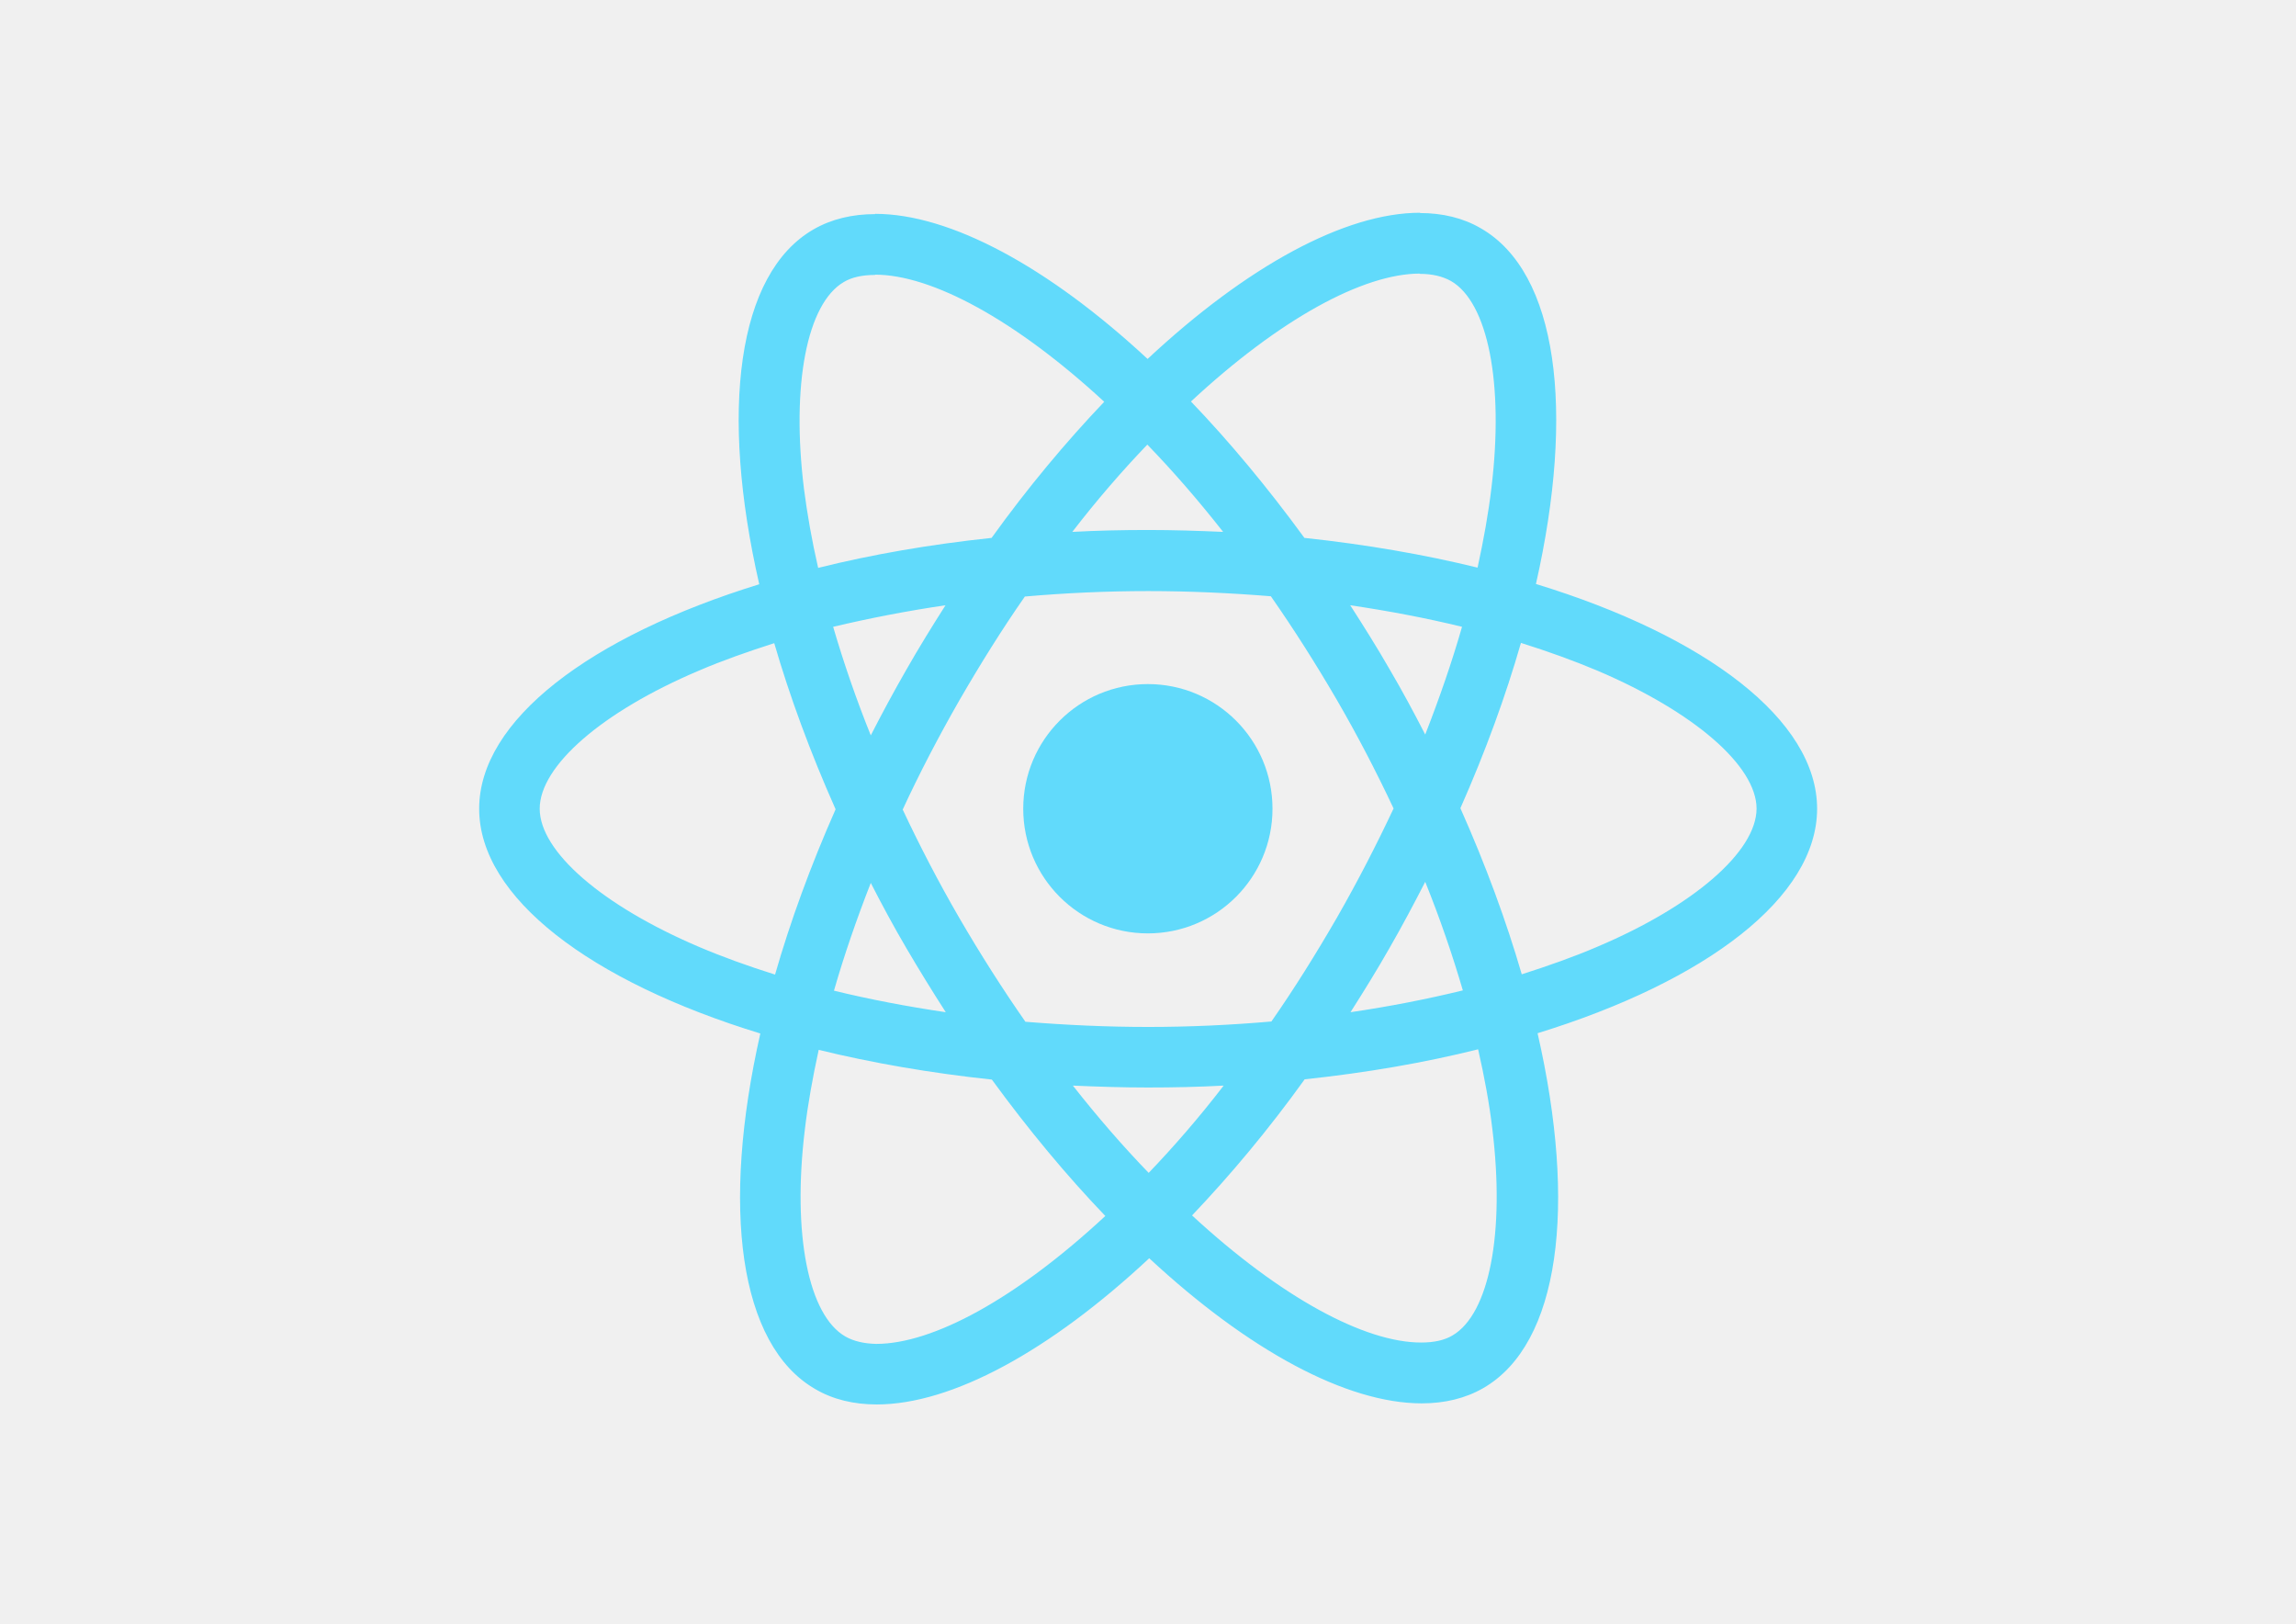
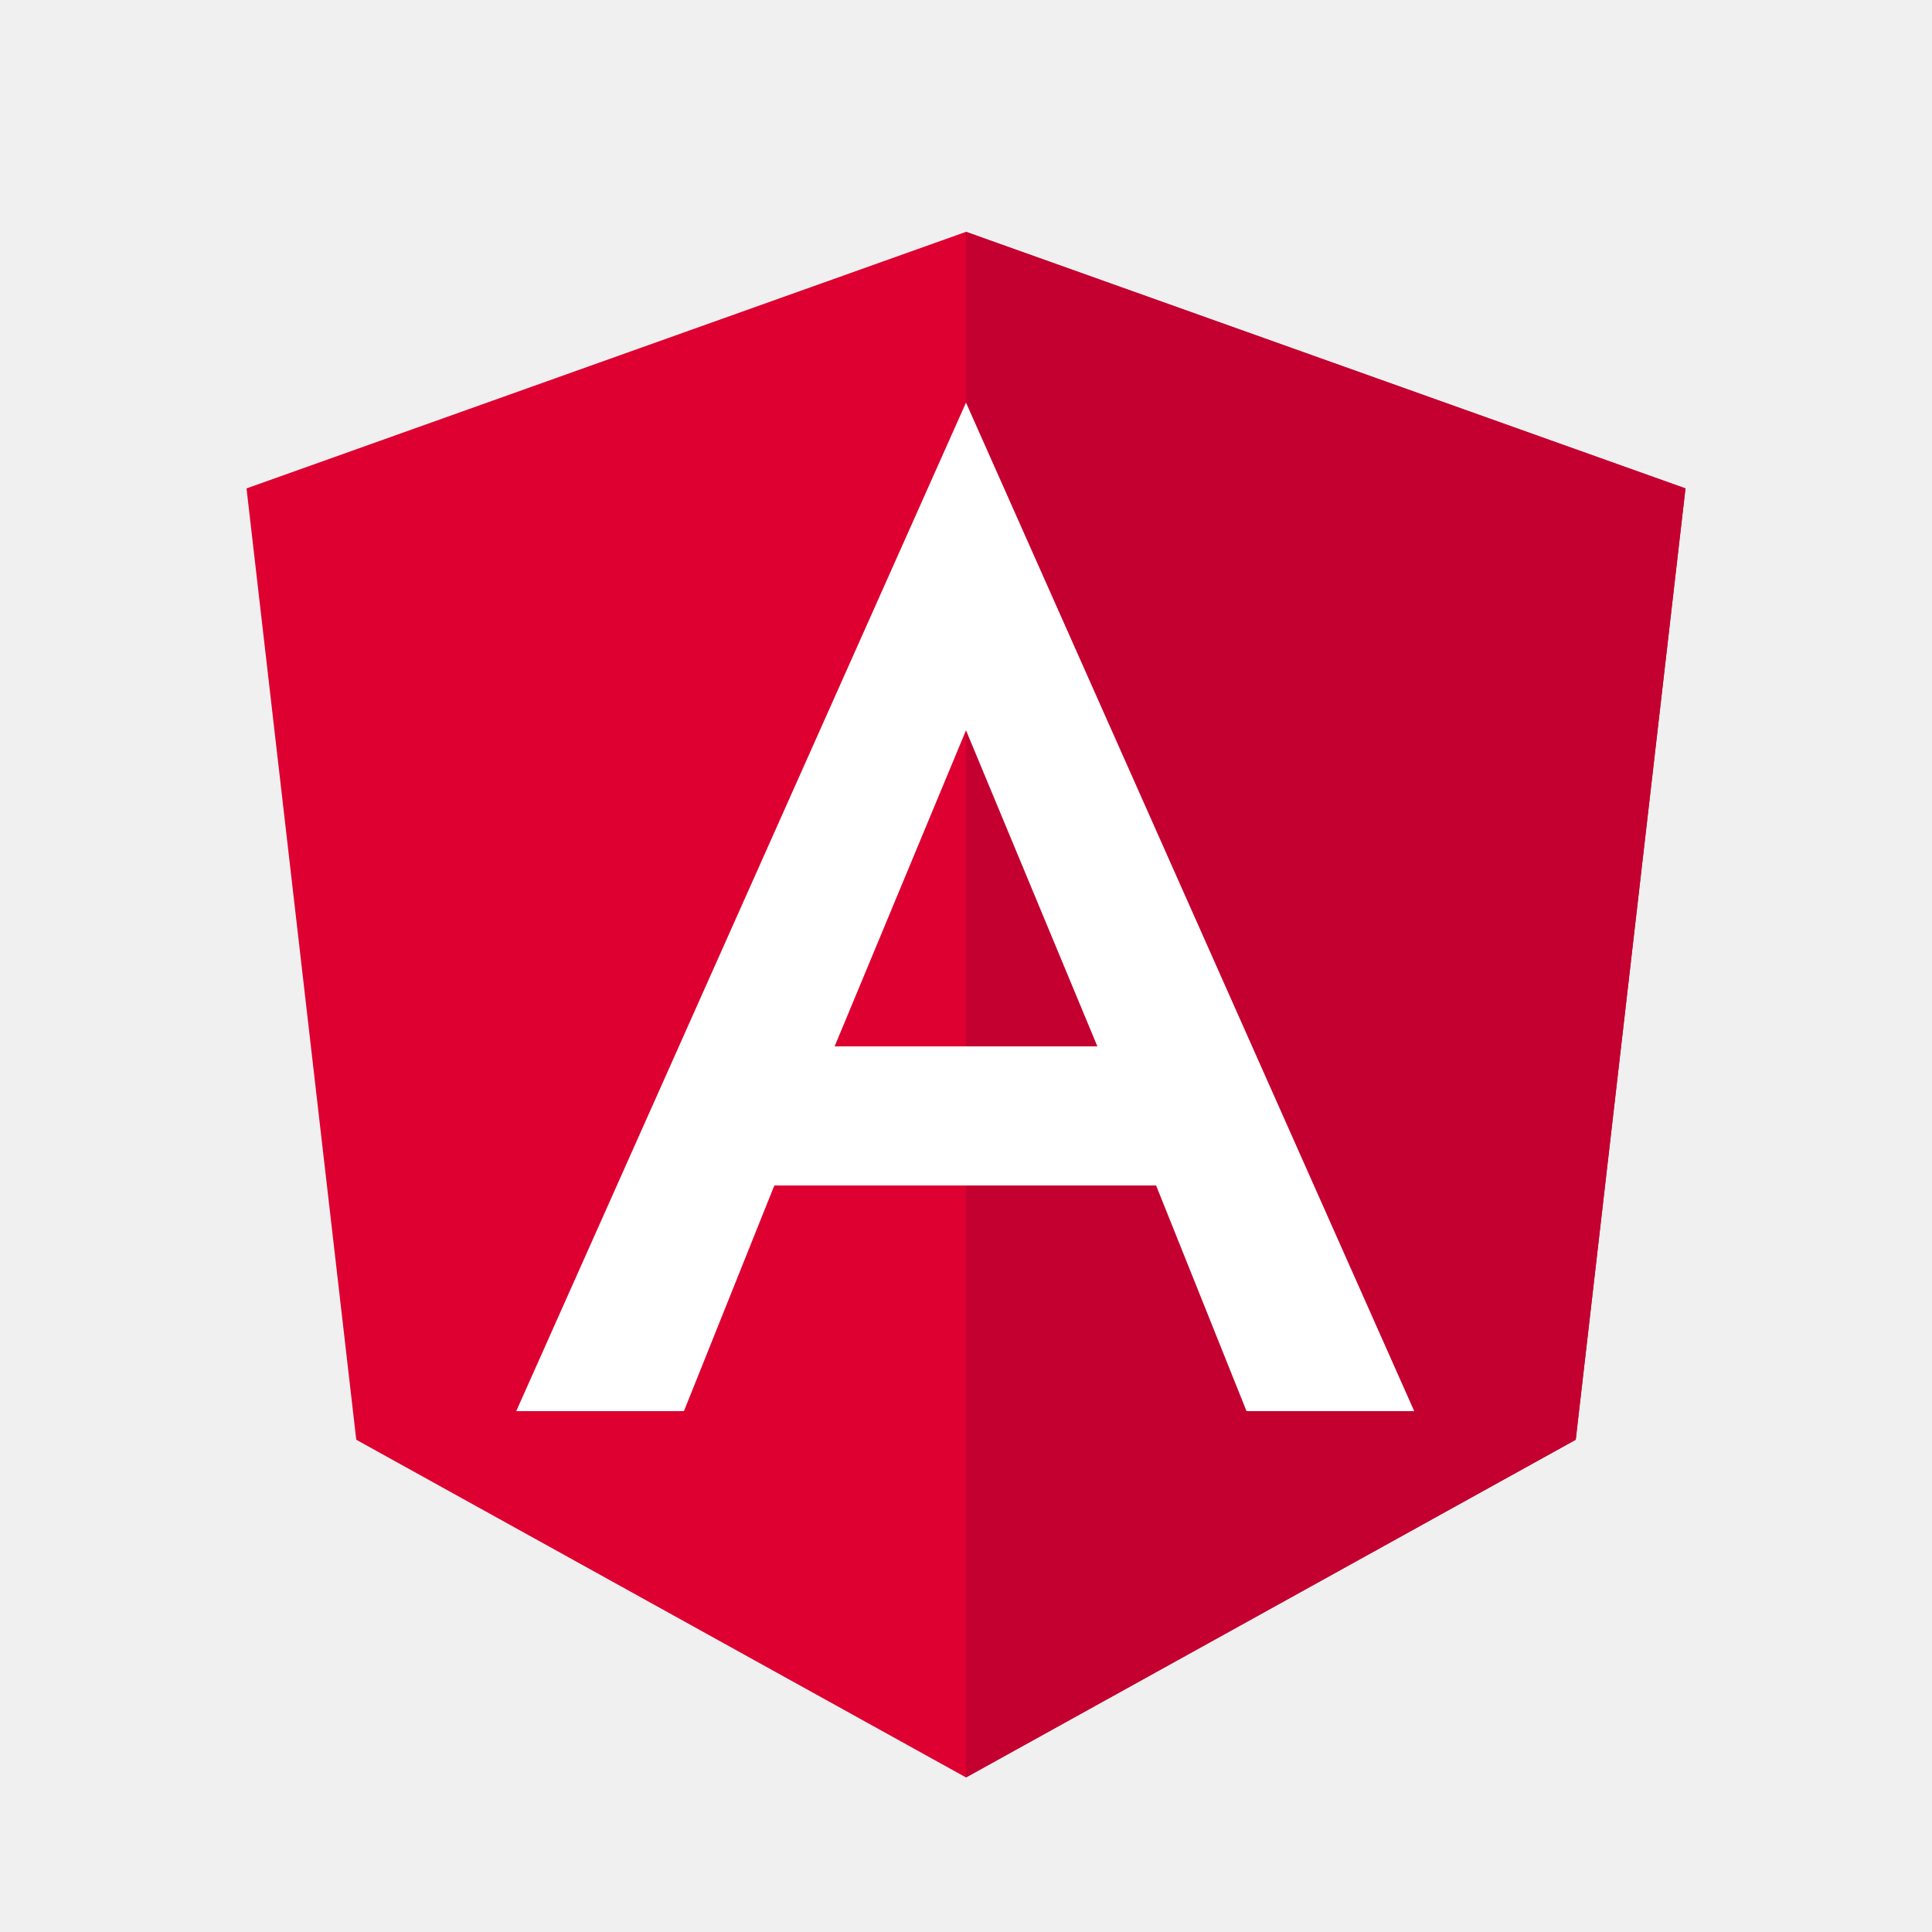
- <svg xmlns="http://www.w3.org/2000/svg" viewBox="0 0 841.9 595.3">
-   <g fill="#61DAFB">
-     <path d="M666.3 296.5c0-32.5-40.7-63.3-103.1-82.4 14.4-63.6 8-114.2-20.2-130.4-6.5-3.8-14.1-5.6-22.4-5.6v22.3c4.6 0 8.3.9 11.4 2.6 13.6 7.8 19.5 37.5 14.9 75.7-1.1 9.4-2.9 19.3-5.1 29.4-19.6-4.8-41-8.5-63.5-10.9-13.5-18.5-27.5-35.3-41.6-50 32.6-30.3 63.2-46.9 84-46.9V78c-27.5 0-63.5 19.6-99.9 53.6-36.4-33.8-72.4-53.2-99.9-53.2v22.3c20.7 0 51.4 16.5 84 46.6-14 14.7-28 31.4-41.3 49.9-22.6 2.4-44 6.1-63.6 11-2.3-10-4-19.7-5.2-29-4.7-38.2 1.1-67.9 14.6-75.8 3-1.8 6.9-2.6 11.5-2.6V78.5c-8.4 0-16 1.8-22.6 5.6-28.1 16.2-34.4 66.7-19.9 130.1-62.2 19.2-102.7 49.9-102.7 82.3 0 32.5 40.7 63.3 103.1 82.4-14.4 63.6-8 114.2 20.2 130.4 6.5 3.8 14.1 5.6 22.5 5.6 27.5 0 63.5-19.6 99.9-53.6 36.4 33.8 72.4 53.2 99.9 53.2 8.4 0 16-1.8 22.6-5.6 28.1-16.2 34.4-66.7 19.9-130.1 62-19.1 102.5-49.9 102.5-82.3zm-130.2-66.7c-3.7 12.9-8.3 26.2-13.5 39.5-4.1-8-8.4-16-13.1-24-4.6-8-9.5-15.8-14.4-23.4 14.2 2.1 27.9 4.7 41 7.9zm-45.8 106.5c-7.8 13.5-15.8 26.3-24.1 38.2-14.9 1.3-30 2-45.2 2-15.1 0-30.2-.7-45-1.9-8.3-11.9-16.4-24.6-24.2-38-7.6-13.1-14.5-26.4-20.8-39.8 6.2-13.4 13.2-26.8 20.7-39.9 7.8-13.5 15.8-26.3 24.1-38.2 14.9-1.3 30-2 45.2-2 15.1 0 30.2.7 45 1.9 8.3 11.9 16.4 24.6 24.2 38 7.6 13.1 14.5 26.4 20.8 39.8-6.3 13.4-13.2 26.8-20.7 39.9zm32.3-13c5.4 13.4 10 26.8 13.8 39.8-13.1 3.2-26.9 5.9-41.2 8 4.9-7.7 9.8-15.6 14.4-23.7 4.6-8 8.9-16.1 13-24.1zM421.2 430c-9.3-9.6-18.6-20.3-27.8-32 9 .4 18.2.7 27.5.7 9.4 0 18.7-.2 27.8-.7-9 11.7-18.3 22.4-27.5 32zm-74.4-58.9c-14.2-2.1-27.9-4.7-41-7.9 3.7-12.9 8.3-26.2 13.5-39.5 4.1 8 8.4 16 13.1 24 4.7 8 9.5 15.8 14.4 23.4zM420.7 163c9.3 9.6 18.6 20.3 27.8 32-9-.4-18.2-.7-27.5-.7-9.4 0-18.7.2-27.8.7 9-11.7 18.3-22.4 27.5-32zm-74 58.9c-4.9 7.7-9.8 15.6-14.4 23.7-4.6 8-8.9 16-13 24-5.4-13.4-10-26.8-13.8-39.8 13.1-3.1 26.9-5.8 41.2-7.9zm-90.5 125.2c-35.4-15.1-58.3-34.9-58.3-50.6 0-15.7 22.9-35.6 58.3-50.6 8.6-3.7 18-7 27.7-10.1 5.7 19.6 13.2 40 22.5 60.9-9.2 20.8-16.6 41.1-22.2 60.6-9.9-3.1-19.3-6.5-28-10.2zM310 490c-13.6-7.8-19.5-37.5-14.9-75.7 1.1-9.4 2.9-19.3 5.1-29.4 19.6 4.8 41 8.5 63.5 10.9 13.5 18.5 27.5 35.3 41.6 50-32.6 30.3-63.2 46.9-84 46.9-4.5-.1-8.3-1-11.3-2.7zm237.2-76.2c4.7 38.2-1.1 67.9-14.6 75.8-3 1.8-6.9 2.6-11.5 2.6-20.7 0-51.4-16.5-84-46.6 14-14.7 28-31.4 41.3-49.9 22.6-2.4 44-6.1 63.6-11 2.3 10.1 4.1 19.8 5.2 29.1zm38.5-66.7c-8.6 3.7-18 7-27.7 10.1-5.7-19.6-13.2-40-22.5-60.9 9.2-20.8 16.6-41.1 22.2-60.6 9.9 3.1 19.3 6.5 28.1 10.2 35.4 15.1 58.3 34.9 58.3 50.6-.1 15.7-23 35.6-58.4 50.6zM320.8 78.4z" />
-     <circle cx="420.9" cy="296.5" r="45.7" />
-     <path d="M520.5 78.1z" />
+ <svg xmlns="http://www.w3.org/2000/svg" version="1.1" id="Layer_1" x="0px" y="0px" viewBox="0 0 250 250" style="enable-background:new 0 0 250 250;" xml:space="preserve">
+   <style type="text/css">
+ 	.st0{fill:#DD0031;}
+ 	.st1{fill:#C3002F;}
+ 	.st2{fill:#FFFFFF;}
+ </style>
+   <g>
+     <polygon class="st0" points="125,30 125,30 125,30 31.9,63.2 46.1,186.3 125,230 125,230 125,230 203.9,186.3 218.1,63.2  " />
+     <polygon class="st1" points="125,30 125,52.2 125,52.1 125,153.4 125,153.4 125,230 125,230 203.9,186.3 218.1,63.2 125,30  " />
+     <path class="st2" d="M125,52.1L66.8,182.6h0h21.7h0l11.7-29.2h49.4l11.7,29.2h0h21.7h0L125,52.1L125,52.1L125,52.1L125,52.1   L125,52.1z M142,135.4H108l17-40.9L142,135.4z" />
  </g>
</svg>
